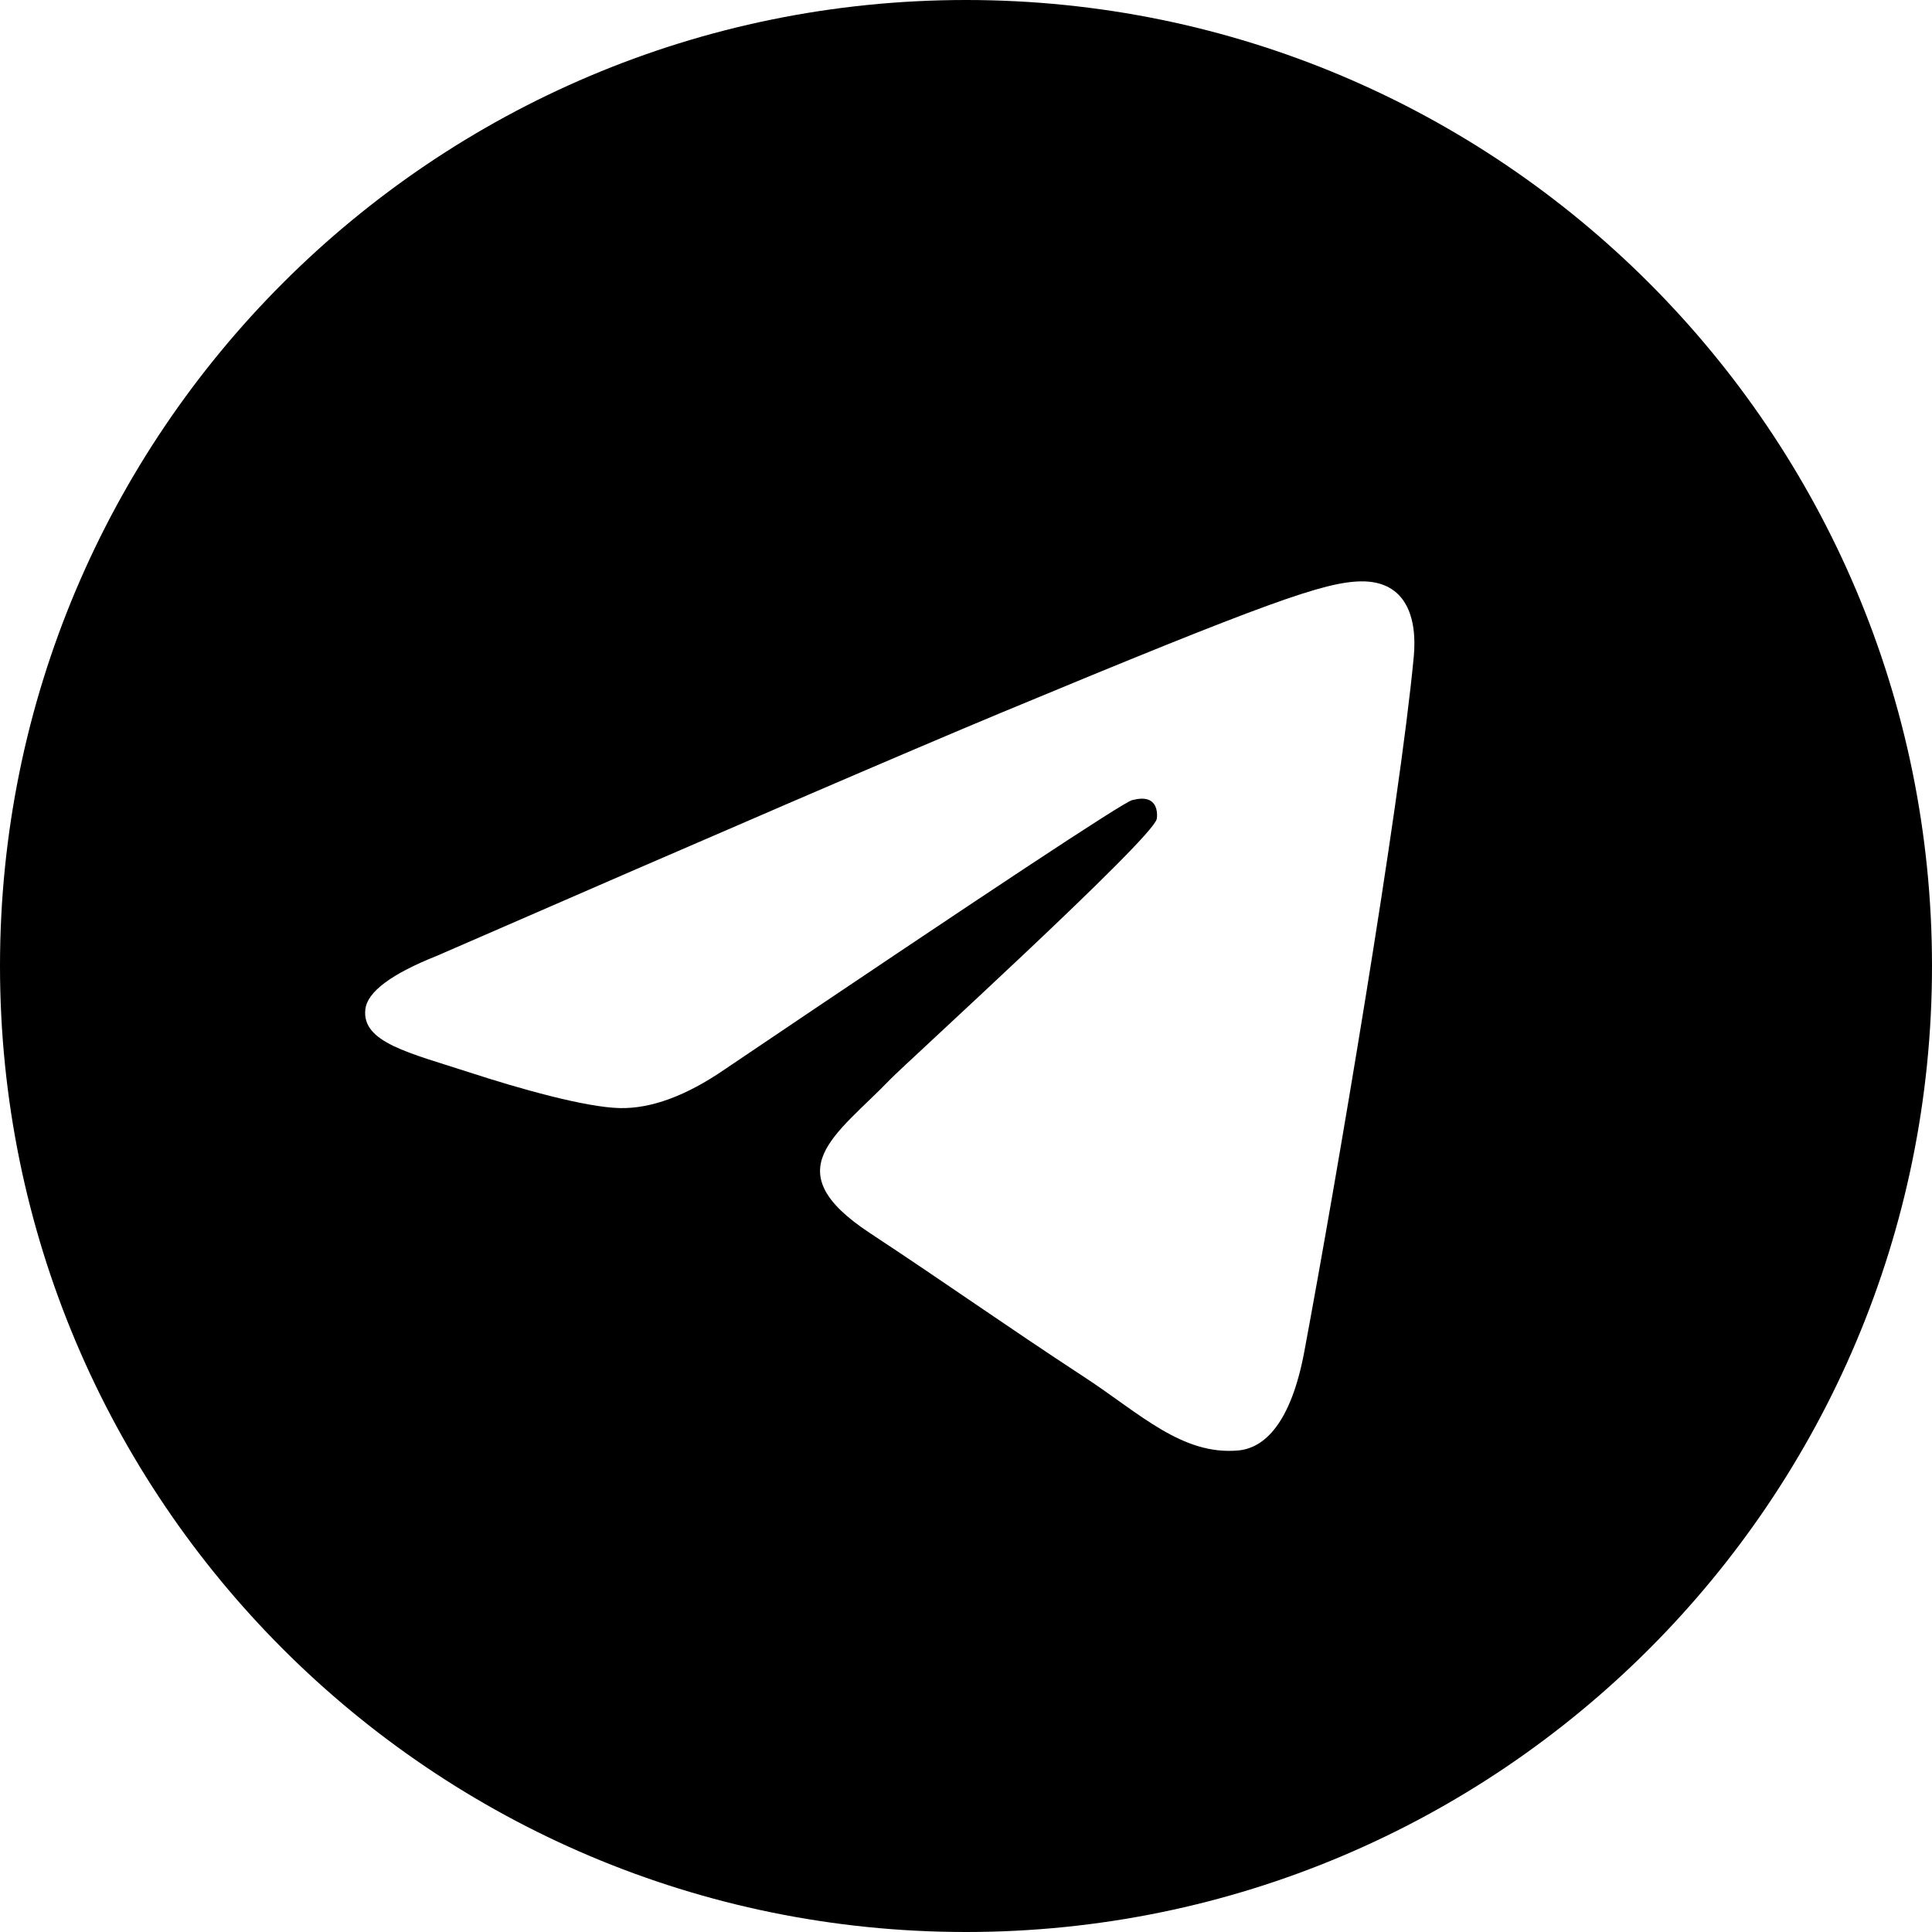
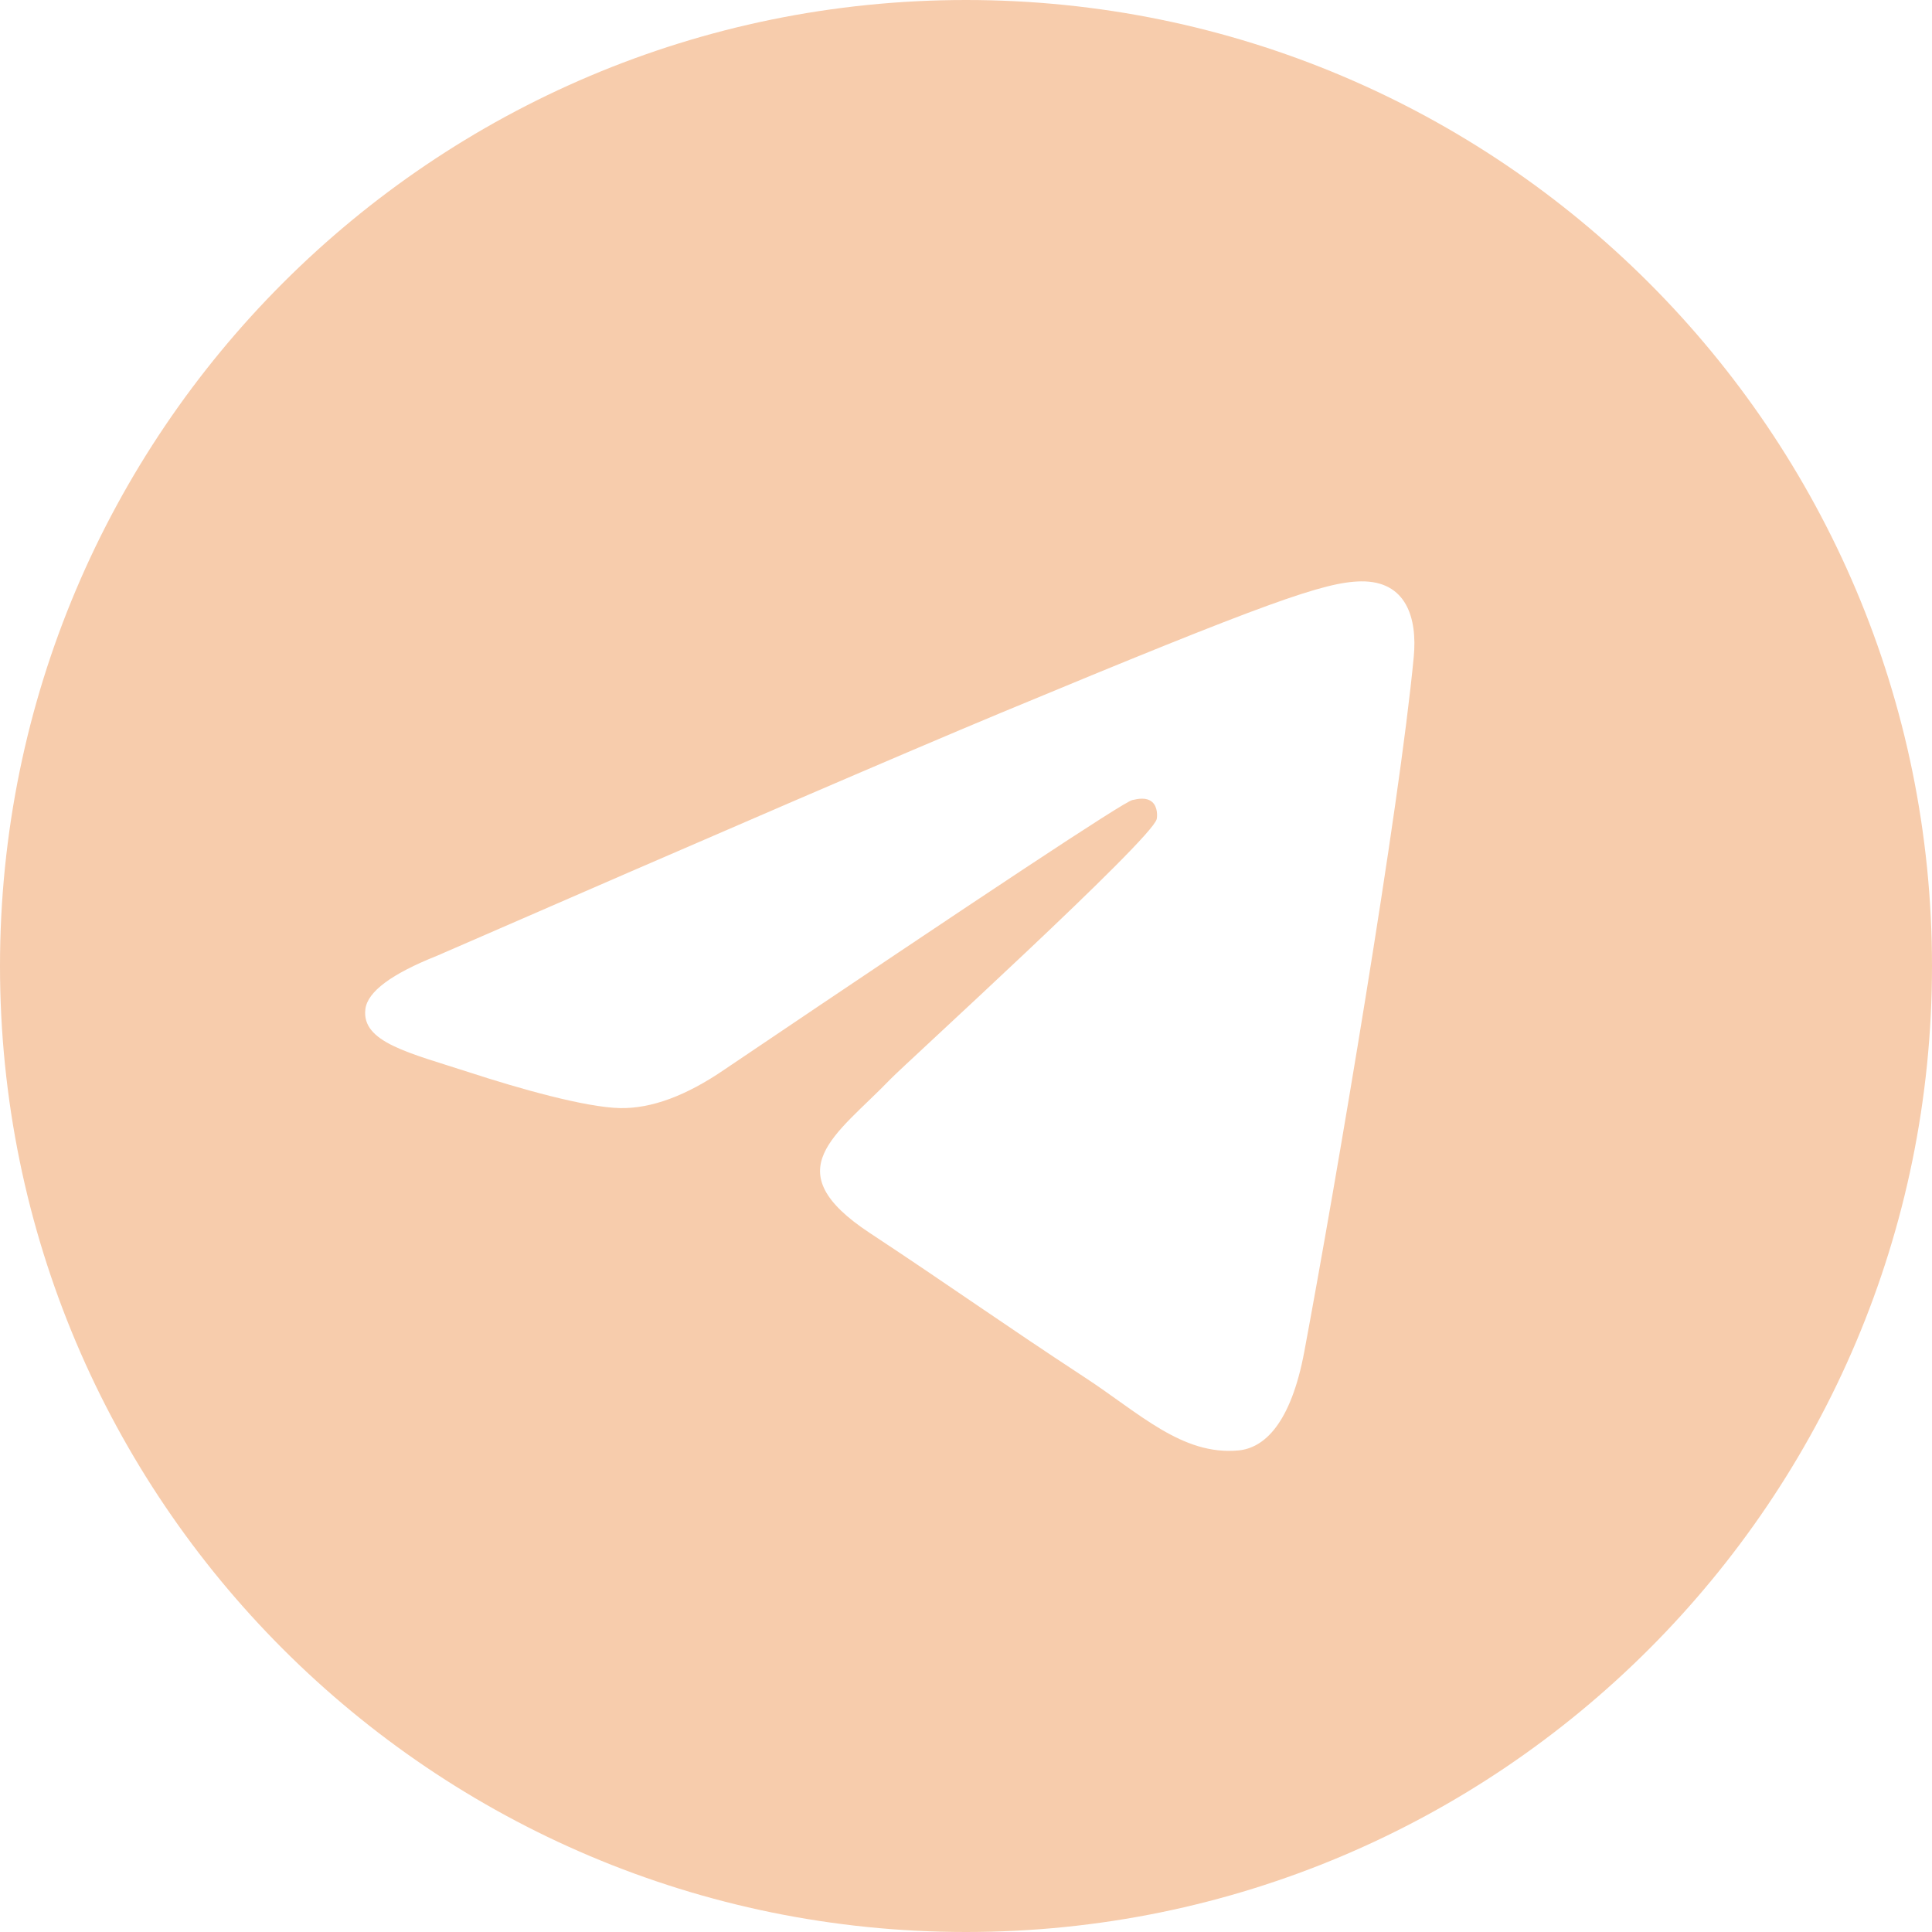
- <svg xmlns="http://www.w3.org/2000/svg" version="1.1" id="Capa_1" x="0px" y="0px" viewBox="0 0 24 24" style="enable-background:new 0 0 24 24;" xml:space="preserve" width="512" height="512">
+ <svg xmlns="http://www.w3.org/2000/svg" fill="#F7CCAC" version="1.1" id="Capa_1" x="0px" y="0px" viewBox="0 0 24 24" style="enable-background:new 0 0 24 24;" xml:space="preserve" width="512" height="512">
  <g id="Artboard">
    <path style="fill-rule:evenodd;clip-rule:evenodd;" d="M12,0C5.373,0,0,5.373,0,12s5.373,12,12,12s12-5.373,12-12S18.627,0,12,0z    M17.562,8.161c-0.18,1.897-0.962,6.502-1.359,8.627c-0.168,0.9-0.5,1.201-0.82,1.23c-0.697,0.064-1.226-0.461-1.901-0.903   c-1.056-0.692-1.653-1.123-2.678-1.799c-1.185-0.781-0.417-1.21,0.258-1.911c0.177-0.184,3.247-2.977,3.307-3.23   c0.007-0.032,0.015-0.15-0.056-0.212s-0.174-0.041-0.248-0.024c-0.106,0.024-1.793,1.139-5.062,3.345   c-0.479,0.329-0.913,0.489-1.302,0.481c-0.428-0.009-1.252-0.242-1.865-0.442c-0.751-0.244-1.349-0.374-1.297-0.788   c0.027-0.216,0.324-0.437,0.892-0.663c3.498-1.524,5.831-2.529,6.998-3.015c3.333-1.386,4.025-1.627,4.477-1.635   C17.472,7.214,17.608,7.681,17.562,8.161z" />
  </g>
</svg>
